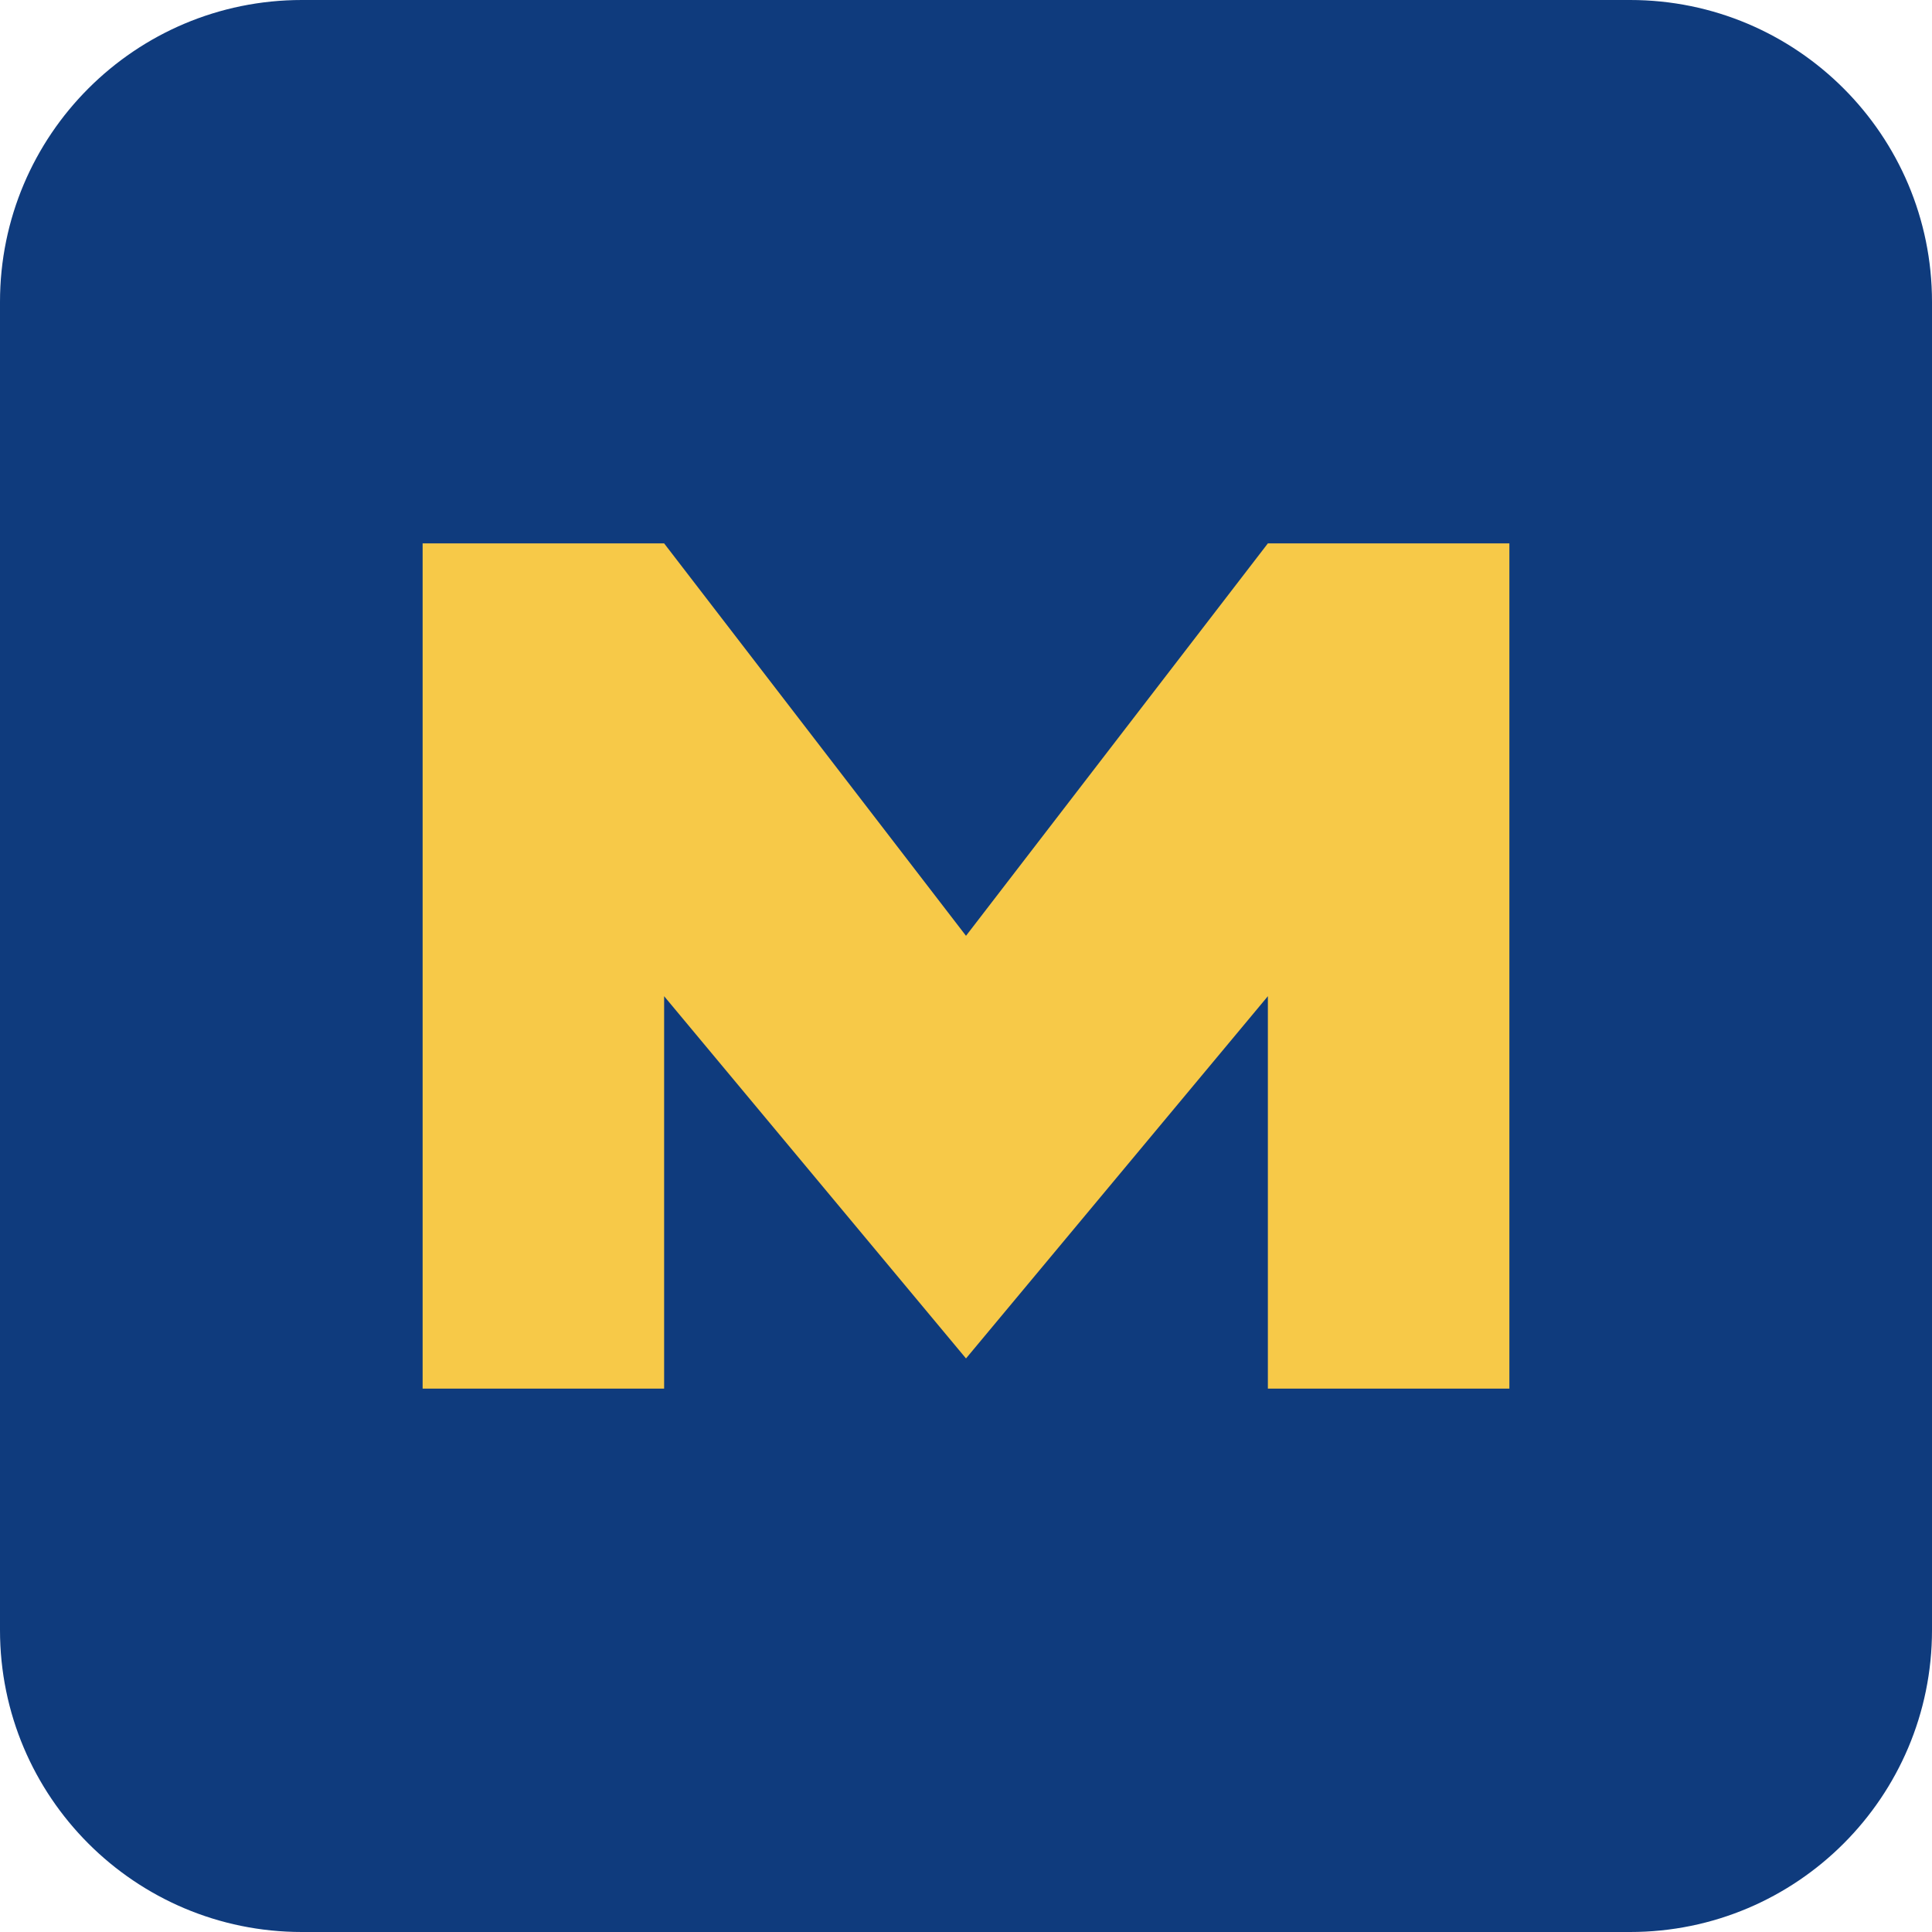
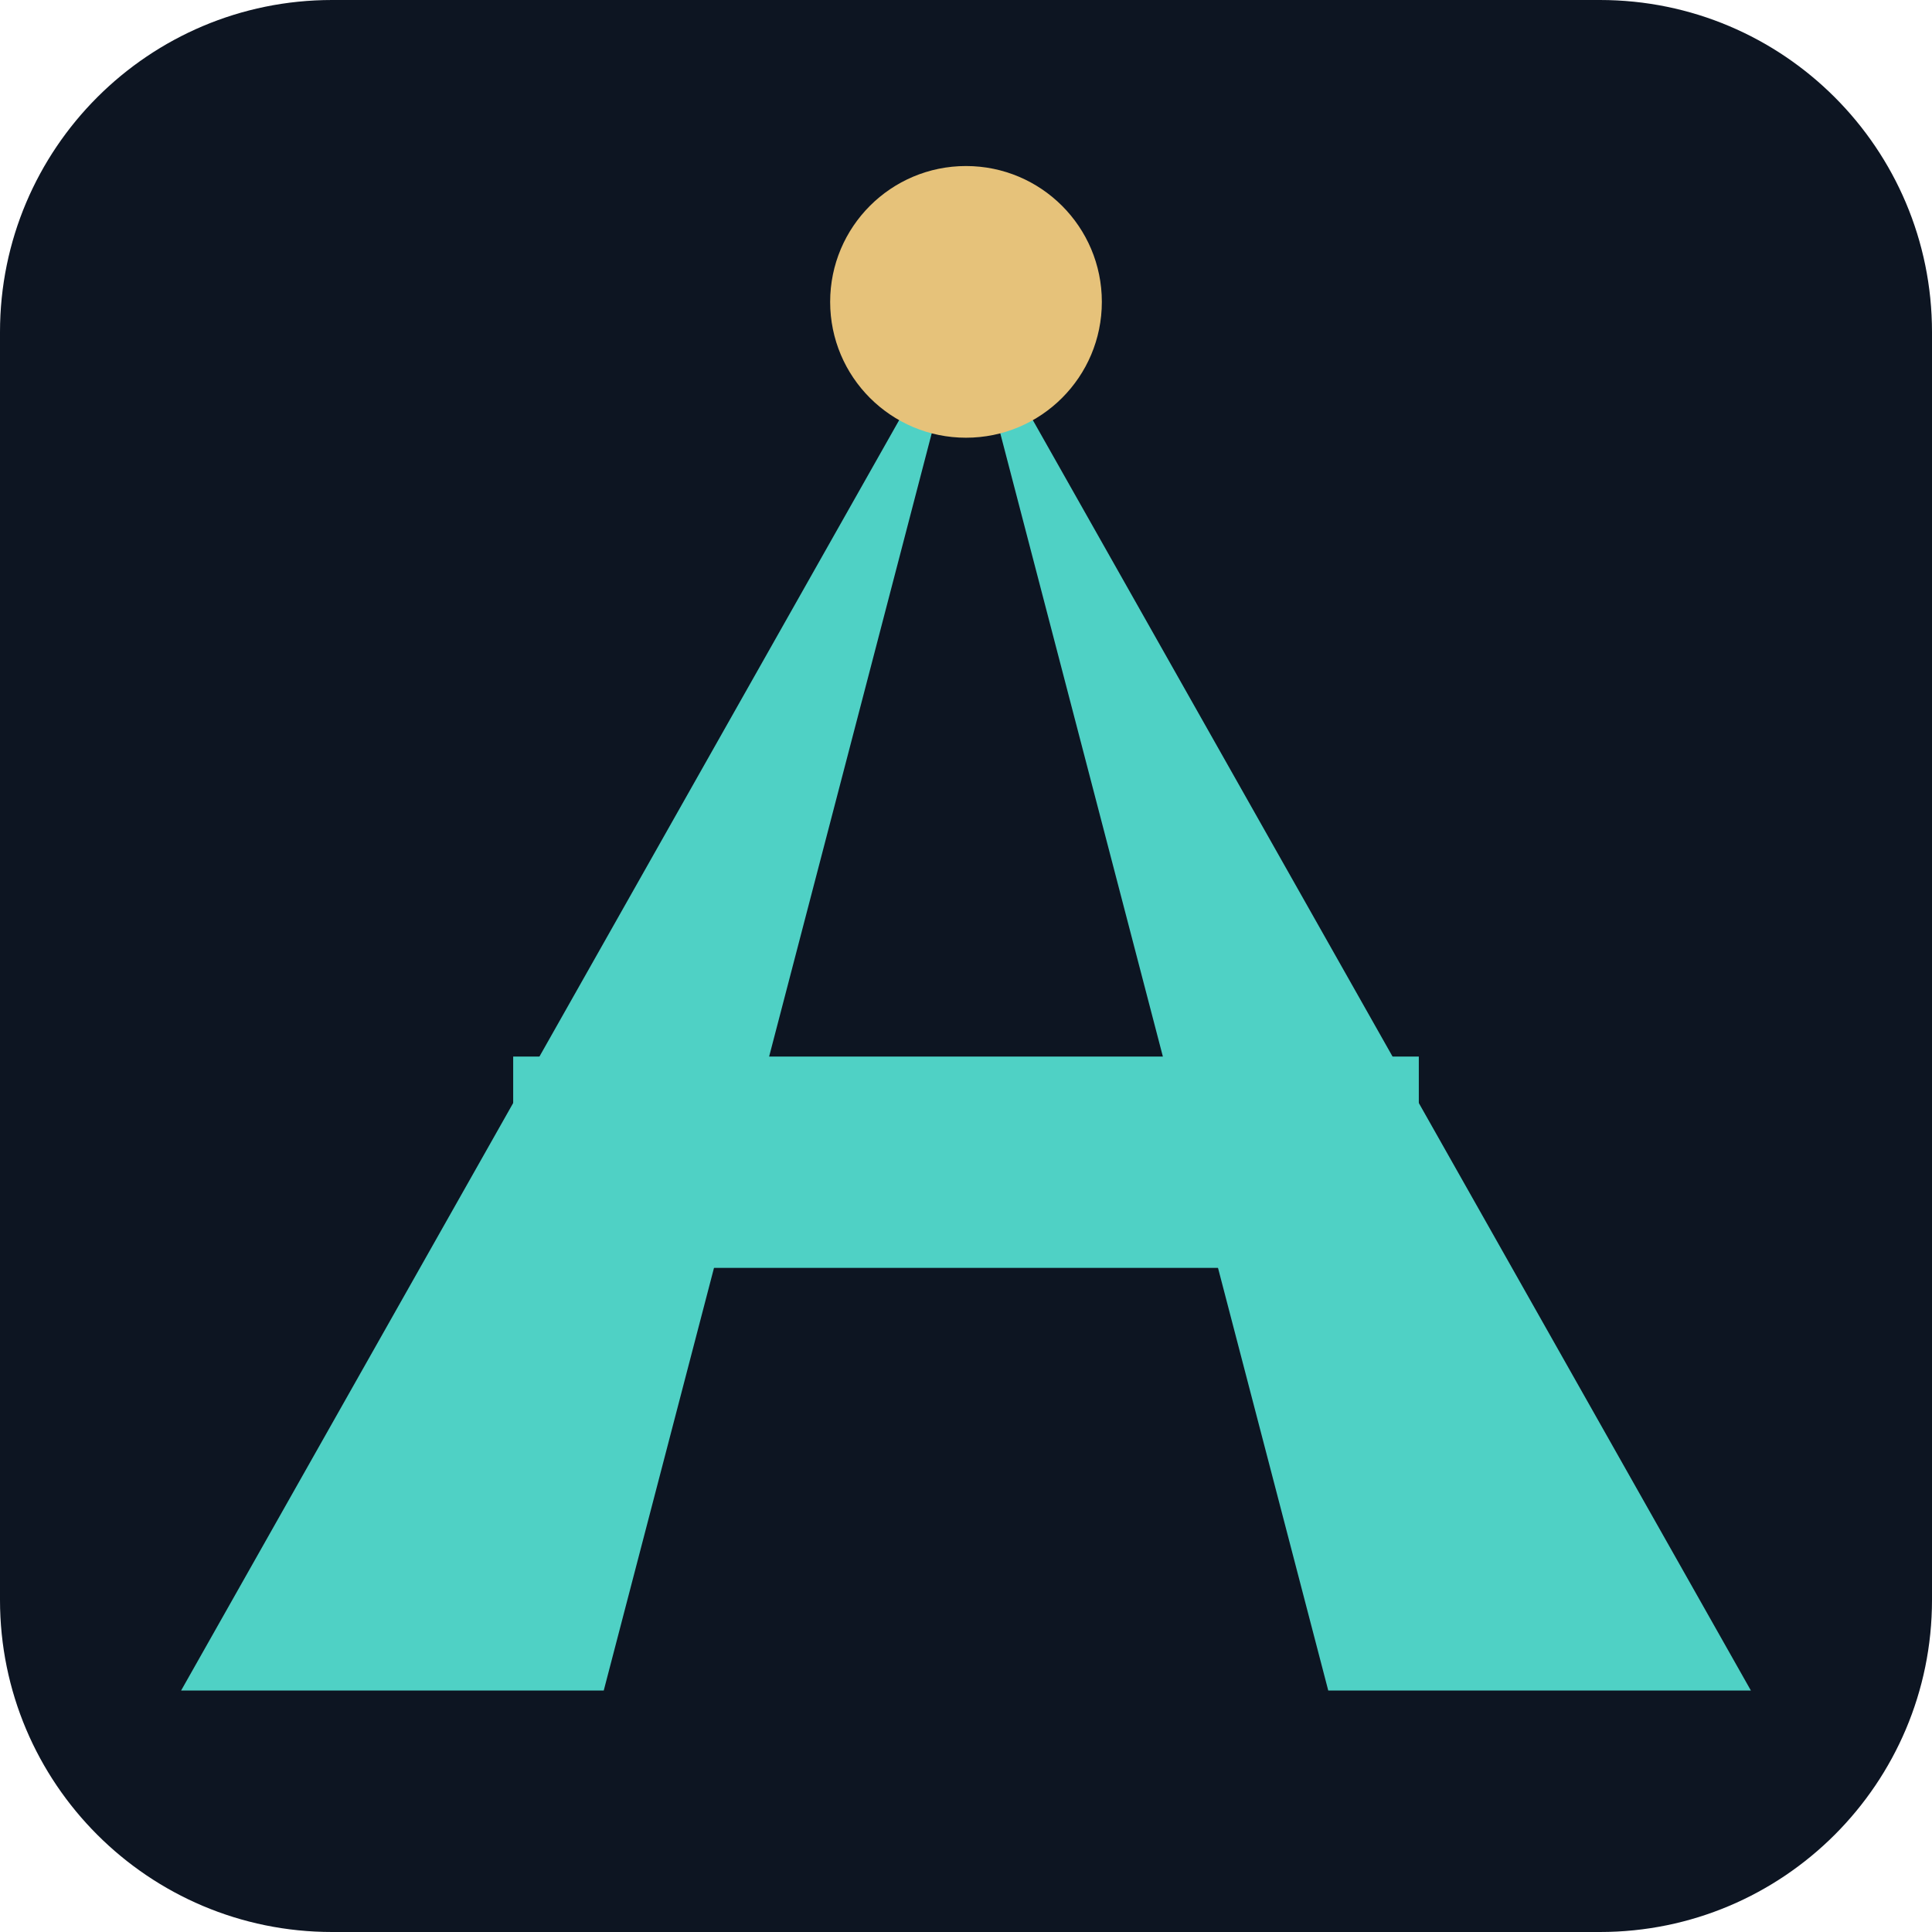
- <svg xmlns="http://www.w3.org/2000/svg" viewBox="0 0 64 64" role="img" aria-labelledby="title desc">
-   <rect width="64" height="64" fill="#0f3b7d" rx="10" ry="10" />
-   <path d="M14 46V18h8l10 13 10-13h8v28h-8V33l-10 12-10-12v13z" fill="#f7c948" />
+ <svg xmlns="http://www.w3.org/2000/svg" viewBox="0 0 64 64" width="64" height="64">
+   <rect width="64" height="64" rx="11" ry="11" fill="#0d1522" />
+   <polygon points="32,10 6,56 20,56" fill="#4FD1C5" />
+   <polygon points="32,10 44,56 58,56" fill="#4FD1C5" />
+   <rect x="17" y="35" width="30" height="7" fill="#4FD1C5" />
+   <circle cx="32" cy="10" r="4.5" fill="#E6C27A" />
</svg>
